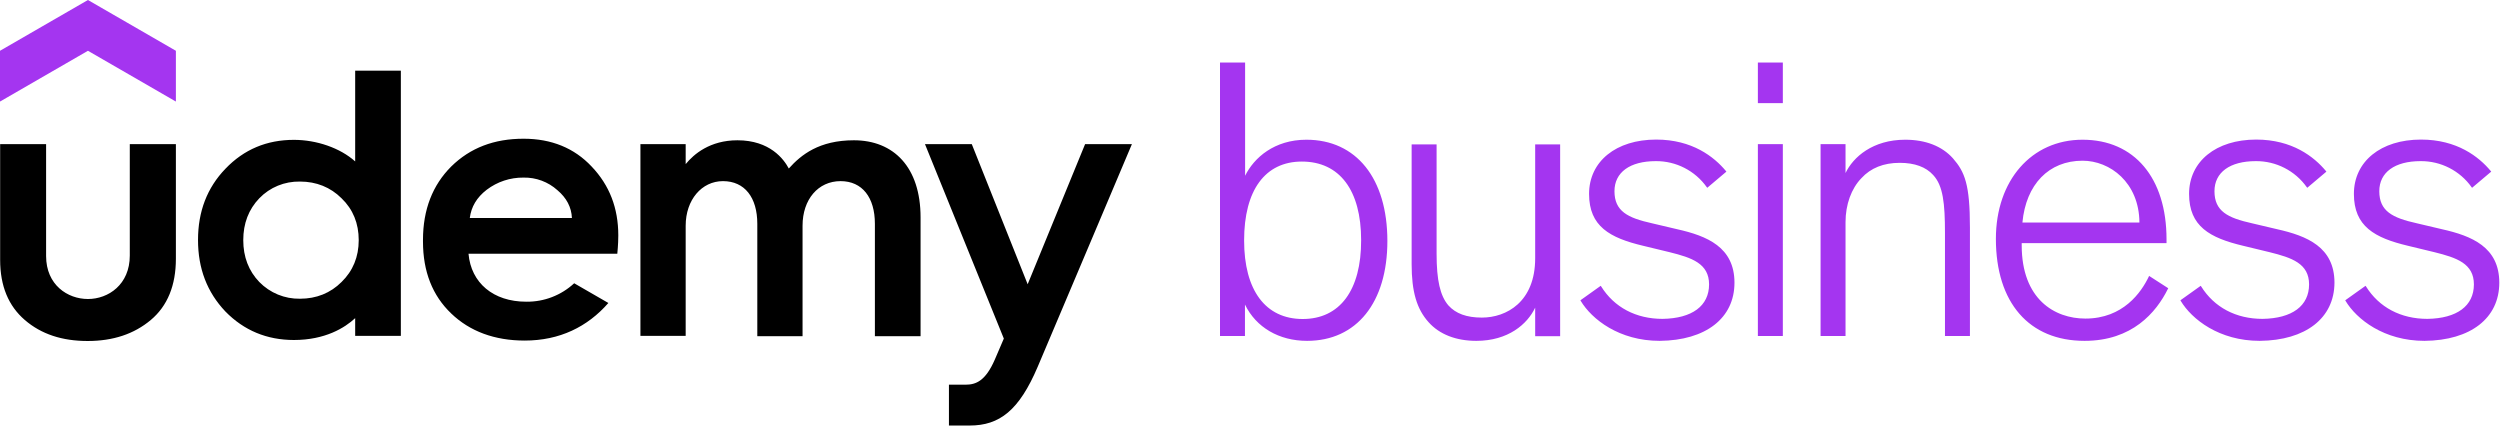
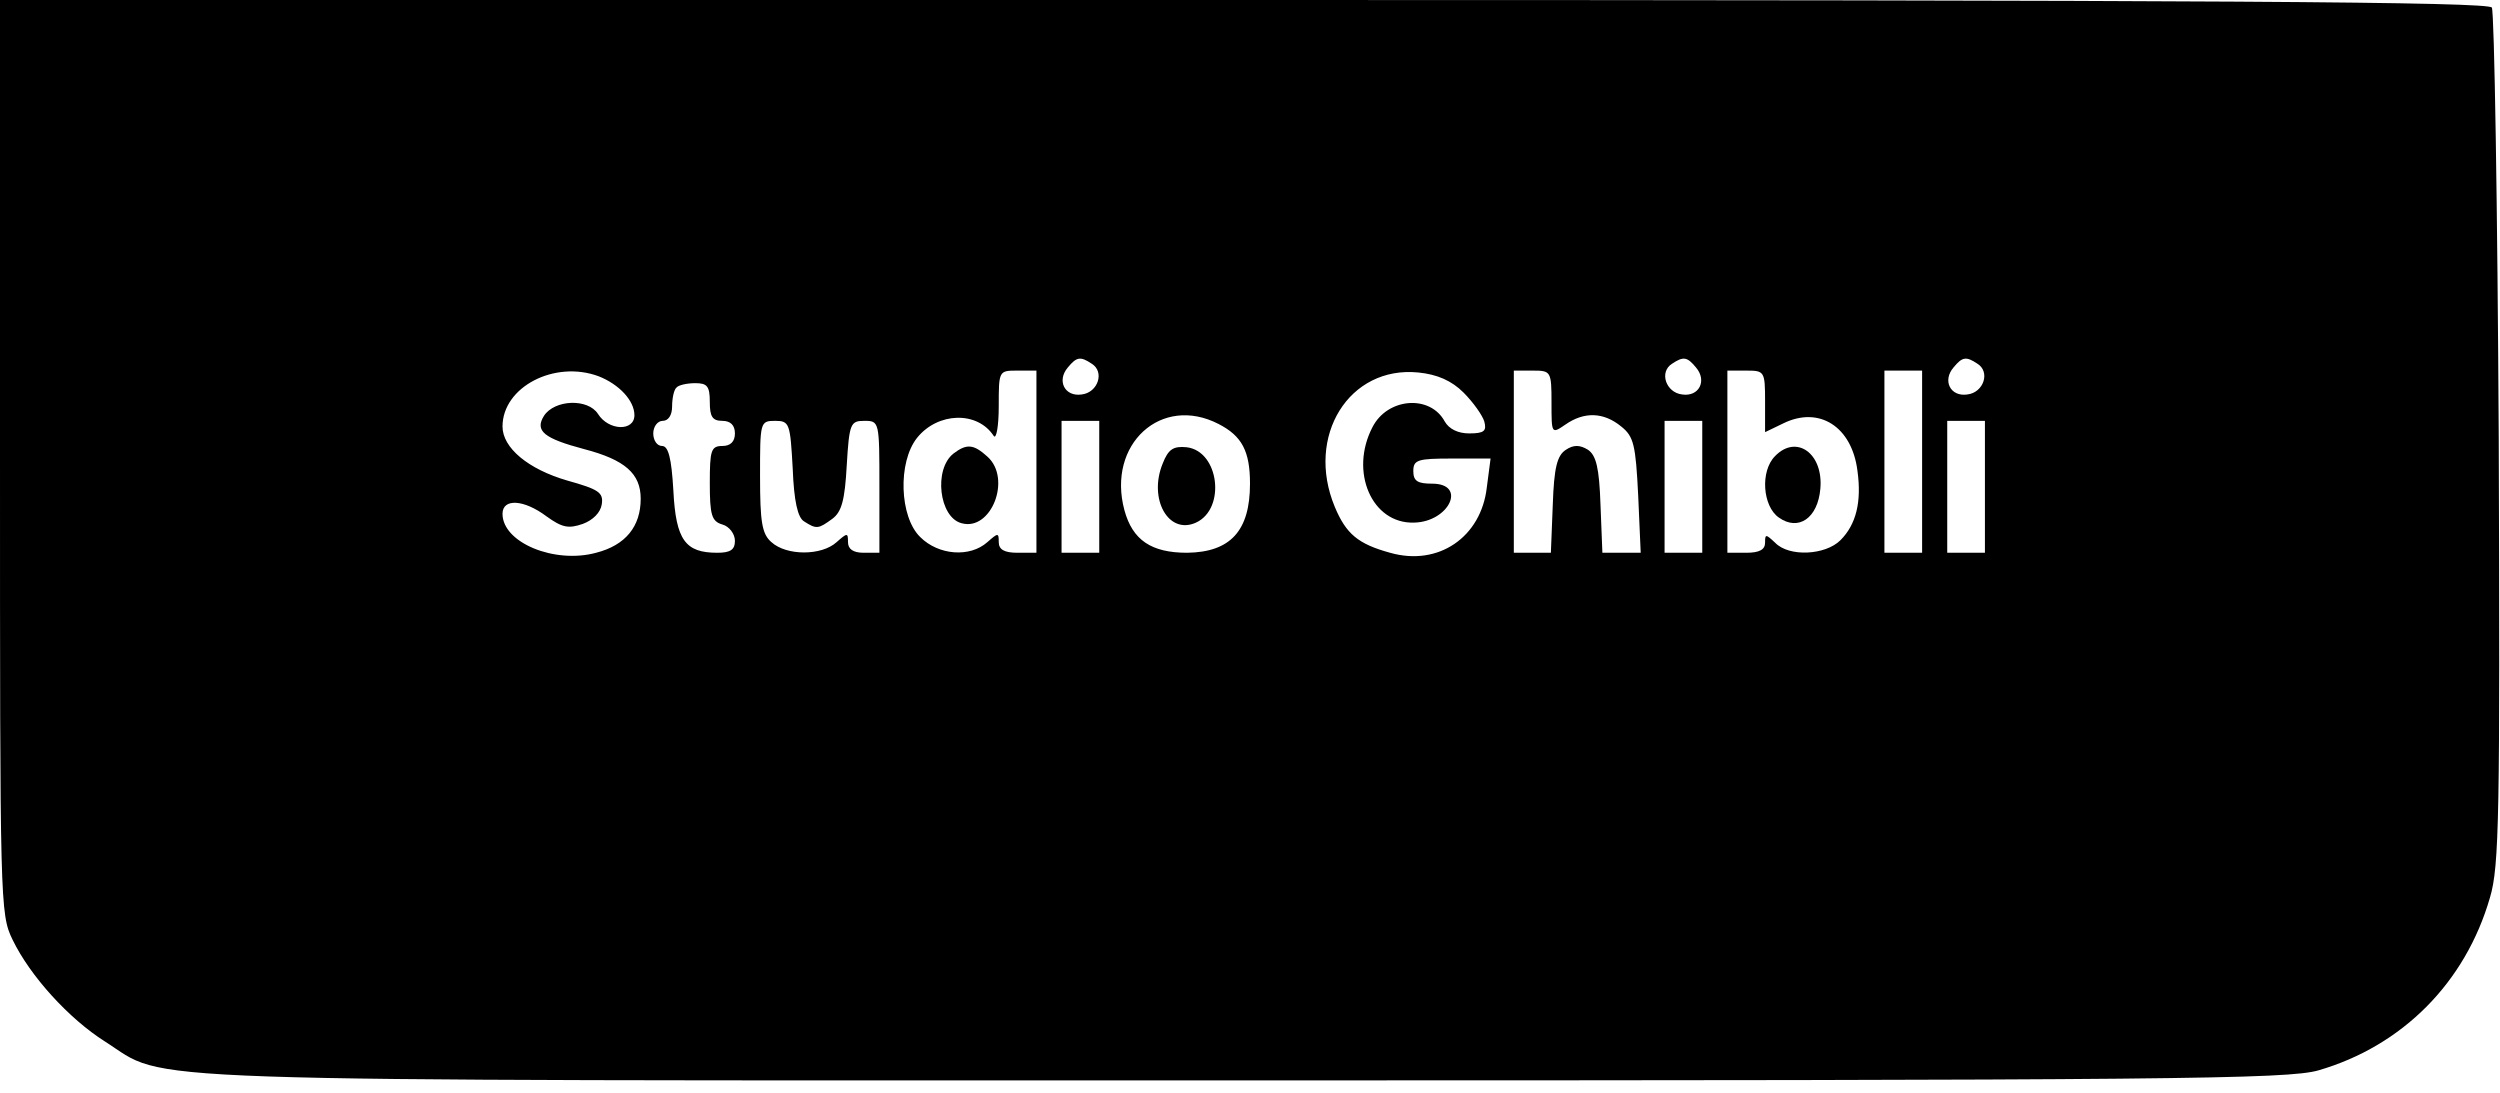
- <svg xmlns="http://www.w3.org/2000/svg" viewBox="0 0 470 80" fill="none">
-   <path d="M33.067 19.093L16.533 9.547 0 19.093V9.547L16.533 0l16.534 9.547v9.546z" fill="#A435F0" />
-   <path d="M0 27.093h8.667v21.04c0 5.44 4.053 8.08 7.866 8.08 3.84 0 7.867-2.72 7.867-8.16v-20.96h8.667V48.64c0 5.013-1.574 8.88-4.72 11.52-3.147 2.64-7.094 3.947-11.867 3.947-4.8 0-8.72-1.28-11.813-3.947C1.6 57.52.027 53.787.027 48.853v-21.76H0zM107.946 53.253a12.993 12.993 0 01-9.013 3.467c-6.213 0-10.373-3.547-10.853-9.013h27.973s.187-1.76.187-3.44c0-5.147-1.654-9.44-5.014-12.96-3.28-3.494-7.573-5.227-12.8-5.227-5.52 0-10.026 1.707-13.6 5.227-3.493 3.493-5.306 8.08-5.306 13.813v.293c0 5.654 1.786 10.16 5.306 13.52 3.494 3.36 8.16 5.094 13.814 5.094 6.586 0 11.813-2.587 15.733-7.067l-6.427-3.707zM91.493 35.68c2-1.52 4.427-2.32 6.933-2.293a9.241 9.241 0 016.374 2.373c1.706 1.44 2.64 3.2 2.72 5.227h-19.2c.266-2.107 1.306-3.867 3.173-5.307zM195.12 68.88C191.6 77.173 187.92 80 182.294 80H178.4v-7.68h3.147c1.947 0 3.733-.72 5.467-4.693l1.706-3.974-14.826-36.56h8.8L193.2 53.44 204 27.093h8.8c.027 0-14.08 33.254-17.68 41.787zM66.773 13.28v17.067c-2.826-2.534-7.253-4.054-11.52-4.054-5.093 0-9.386 1.787-12.88 5.44-3.44 3.574-5.146 8.027-5.146 13.387 0 5.36 1.706 9.813 5.146 13.44 3.494 3.573 7.814 5.36 12.88 5.36 5.867 0 9.574-2.293 11.52-4.107v3.334h8.587V13.28h-8.587zm-2.56 39.733c-2.08 2.08-4.72 3.147-7.813 3.147a10.425 10.425 0 01-7.653-3.147c-2-2.08-3.014-4.72-3.014-7.866 0-3.147 1.014-5.787 3.014-7.867 2-2.08 4.773-3.2 7.653-3.147 3.067 0 5.733 1.067 7.813 3.147 2.16 2.08 3.227 4.72 3.227 7.867 0 3.146-1.093 5.786-3.227 7.866zM160.533 26.373c-6.533 0-9.92 2.72-12.24 5.307-.933-1.76-3.546-5.307-9.653-5.307-5.173 0-8.213 2.614-9.733 4.48v-3.76H120.4v36.054h8.507v-20.72c0-4.854 3.013-8.374 7.013-8.374 4.08 0 6.453 3.067 6.453 8.027V63.2h8.507V42.427c0-4.934 2.933-8.374 7.147-8.374 4.08 0 6.453 3.067 6.453 8.027V63.2h8.587V40.88c0-9.44-5.04-14.507-12.534-14.507z" fill="#000" />
-   <path d="M245.6 26.267c-6.027 0-9.84 3.386-11.52 6.773V11.76h-4.72v51.413h4.693v-5.92c2.08 4.294 6.4 6.827 11.68 6.827 9.307 0 15.094-7.2 15.094-18.773 0-11.76-5.84-19.04-15.227-19.04zm-.693 33.706c-6.987 0-11.014-5.386-11.014-14.773 0-9.44 3.947-14.827 10.854-14.827 7.093 0 11.146 5.387 11.146 14.774.027 9.413-4 14.826-10.986 14.826zM277.547 64.08c-3.787 0-6.907-1.2-8.96-3.493-2.24-2.48-3.2-5.76-3.2-10.907V27.147h4.693v20.586c0 4.96.667 7.867 2.213 9.68 1.387 1.547 3.44 2.294 6.294 2.294 4.613 0 10.026-2.934 10.026-11.147V27.147h4.694V63.2h-4.694v-5.36c-1.466 3.093-5.066 6.24-11.066 6.24zM312.026 64.08c-7.626 0-12.773-4.053-14.853-7.52l-.053-.107 3.813-2.72.08.107c2.453 3.947 6.56 6.107 11.547 6.107 5.546-.08 8.746-2.427 8.746-6.48 0-3.92-3.226-5.014-7.413-6.054l-4.96-1.2c-6.293-1.493-10.187-3.653-10.187-9.76 0-6.106 5.067-10.213 12.614-10.213 6.773 0 10.88 3.227 13.12 5.92l.08.107-3.6 3.04-.08-.107a11.64 11.64 0 00-9.6-4.907c-4.854 0-7.76 2.107-7.76 5.654 0 3.76 2.48 5.013 7.04 6.026l4.746 1.12c5.6 1.254 10.774 3.36 10.774 10.054 0 6.666-5.387 10.853-14.054 10.933zM335.173 63.173h-4.693v-36.08h4.693v36.08zm0-43.786h-4.693V11.76h4.693v7.627zM370.347 63.173h-4.693V43.787c0-5.52-.347-8.88-2.214-10.88-1.36-1.52-3.493-2.294-6.293-2.294-3.014 0-5.44.96-7.2 2.88-1.894 1.947-2.987 4.96-2.987 8.267v21.413h-4.693v-36.08h4.693v5.44c1.44-3.013 5.12-6.266 11.227-6.266 3.813 0 6.907 1.2 8.96 3.493 2.24 2.56 3.2 4.933 3.2 13.013v20.4zM404.027 51.867l-.053.133c-1.414 2.96-4.827 7.893-11.921 7.893-5.786 0-11.973-3.626-11.973-13.786v-.4h27.227v-.72c0-11.547-6.053-18.72-15.787-18.72-9.6 0-16.293 7.653-16.293 18.64 0 12 6.24 19.173 16.666 19.173 8.934 0 13.467-5.307 15.681-9.787l.053-.106-3.6-2.32zM391.52 30.213c5.147 0 10.64 4.08 10.693 11.627h-22c.667-7.173 4.96-11.627 11.307-11.627zM424.827 64.08c-7.627 0-12.774-4.053-14.854-7.52l-.053-.107 3.813-2.72.08.107c2.454 3.947 6.56 6.107 11.547 6.107 5.547-.08 8.747-2.427 8.747-6.48 0-3.92-3.227-5.014-7.414-6.054l-4.96-1.2c-6.293-1.493-10.186-3.653-10.186-9.76 0-6.106 5.066-10.213 12.613-10.213 6.773 0 10.88 3.227 13.12 5.92l.08.107-3.6 3.04-.08-.107a11.638 11.638 0 00-9.6-4.907c-4.853 0-7.76 2.107-7.76 5.654 0 3.76 2.48 5.013 7.04 6.026l4.747 1.12c5.6 1.254 10.773 3.36 10.773 10.054-.027 6.666-5.413 10.853-14.053 10.933zM455.813 64.08c-7.626 0-12.773-4.053-14.853-7.52l-.053-.107 3.813-2.72.08.107c2.453 3.947 6.56 6.107 11.547 6.107 5.546-.08 8.746-2.427 8.746-6.48 0-3.92-3.226-5.014-7.413-6.054l-4.96-1.2c-6.293-1.493-10.187-3.653-10.187-9.76 0-6.106 5.067-10.213 12.614-10.213 6.773 0 10.88 3.227 13.12 5.92l.08.107-3.6 3.04-.08-.107a11.64 11.64 0 00-9.6-4.907c-4.854 0-7.76 2.107-7.76 5.654 0 3.76 2.48 5.013 7.04 6.026l4.746 1.12c5.6 1.254 10.774 3.36 10.774 10.054 0 6.666-5.387 10.853-14.054 10.933z" fill="#A435F0" />
+ <svg xmlns="http://www.w3.org/2000/svg" version="1.0" width="398pt" height="174pt" viewBox="0 0 398 174" preserveAspectRatio="xMidYMid meet">
+   <g transform="translate(0,174) scale(0.1,-0.1)" fill="#000000" stroke="none">
+     <path d="M0 1013 c0 -712 0 -728 20 -769 28 -58 90 -126 147 -162 104 -66 -14 -62 1813 -62 1487 0 1662 2 1711 16 134 39 234 140 273 275 15 50 16 132 14 730 -2 371 -7 680 -11 687 -7 9 -415 12 -1988 12 l-1979 0 0 -727z m1738 148 c21 -13 10 -46 -16 -49 -27 -4 -40 22 -22 43 14 17 20 18 38 6z m962 -6 c18 -21 5 -47 -22 -43 -26 3 -37 36 -16 49 18 12 24 11 38 -6z m448 6 c21 -13 10 -46 -16 -49 -27 -4 -40 22 -22 43 14 17 20 18 38 6z m-2195 -20 c33 -13 57 -39 57 -62 0 -26 -41 -25 -58 2 -16 25 -69 23 -86 -3 -15 -24 0 -36 64 -53 65 -17 90 -39 90 -79 0 -44 -24 -74 -71 -86 -66 -18 -149 16 -149 62 0 25 34 23 70 -4 25 -18 35 -20 58 -12 16 6 28 18 30 31 3 19 -5 24 -55 38 -62 18 -103 52 -103 86 0 63 83 106 153 80z m697 -136 l0 -145 -30 0 c-21 0 -30 5 -30 17 0 15 -1 15 -18 0 -28 -25 -78 -21 -107 8 -33 32 -36 119 -5 158 33 41 96 43 122 3 4 -6 8 15 8 47 0 57 0 57 30 57 l30 0 0 -145z m680 110 c15 -15 30 -36 33 -46 4 -15 0 -19 -24 -19 -18 0 -32 7 -39 19 -23 43 -91 38 -115 -9 -37 -71 -1 -154 66 -152 56 1 85 62 29 62 -23 0 -30 4 -30 20 0 18 7 20 61 20 l62 0 -6 -46 c-9 -79 -77 -126 -154 -104 -51 14 -70 30 -88 73 -47 113 23 225 133 214 30 -3 53 -13 72 -32z m140 -16 c0 -50 0 -50 22 -35 30 21 61 20 89 -3 20 -16 23 -29 27 -110 l4 -91 -30 0 -31 0 -3 76 c-2 60 -7 79 -20 88 -13 8 -23 8 -35 0 -14 -9 -19 -28 -21 -88 l-3 -76 -29 0 -30 0 0 145 0 145 30 0 c29 0 30 -1 30 -51z m340 2 l0 -49 29 14 c57 28 109 -5 118 -75 7 -50 -2 -86 -27 -111 -24 -24 -82 -27 -104 -4 -15 14 -16 14 -16 0 0 -11 -9 -16 -30 -16 l-30 0 0 145 0 145 30 0 c29 0 30 -1 30 -49z m250 -96 l0 -145 -30 0 -30 0 0 145 0 145 30 0 30 0 0 -145z m-1930 95 c0 -23 4 -30 20 -30 13 0 20 -7 20 -20 0 -13 -7 -20 -20 -20 -18 0 -20 -7 -20 -59 0 -51 3 -61 20 -66 11 -3 20 -15 20 -26 0 -14 -7 -19 -28 -19 -51 0 -66 20 -70 99 -3 52 -8 71 -18 71 -8 0 -14 9 -14 20 0 11 7 20 15 20 9 0 15 9 15 23 0 13 3 27 7 30 3 4 17 7 30 7 19 0 23 -5 23 -30z m810 -35 c37 -19 50 -43 50 -95 0 -75 -31 -109 -100 -110 -57 0 -87 20 -100 68 -28 105 59 184 150 137z m-678 -71 c2 -52 8 -78 18 -84 20 -13 23 -12 45 4 15 11 20 30 23 85 4 67 6 71 28 71 24 0 24 -1 24 -105 l0 -105 -25 0 c-17 0 -25 6 -25 17 0 15 -1 15 -18 0 -24 -22 -80 -22 -104 0 -15 13 -18 32 -18 105 0 86 0 88 24 88 23 0 24 -4 28 -76z m488 -29 l0 -105 -30 0 -30 0 0 105 0 105 30 0 30 0 0 -105z m960 0 l0 -105 -30 0 -30 0 0 105 0 105 30 0 30 0 0 -105z m450 0 l0 -105 -30 0 -30 0 0 105 0 105 30 0 30 0 0 -105z" />
+     <path d="M1518 1018 c-32 -25 -23 -102 13 -111 47 -13 80 71 41 106 -22 20 -33 21 -54 5z" />
+     <path d="M2826 1014 c-24 -24 -20 -80 6 -98 31 -22 62 -1 66 46 5 56 -38 87 -72 52z" />
+     <path d="M1851 1002 c-23 -56 9 -114 53 -94 48 22 37 114 -15 120 -21 2 -29 -3 -38 -26z" />
+   </g>
</svg>
